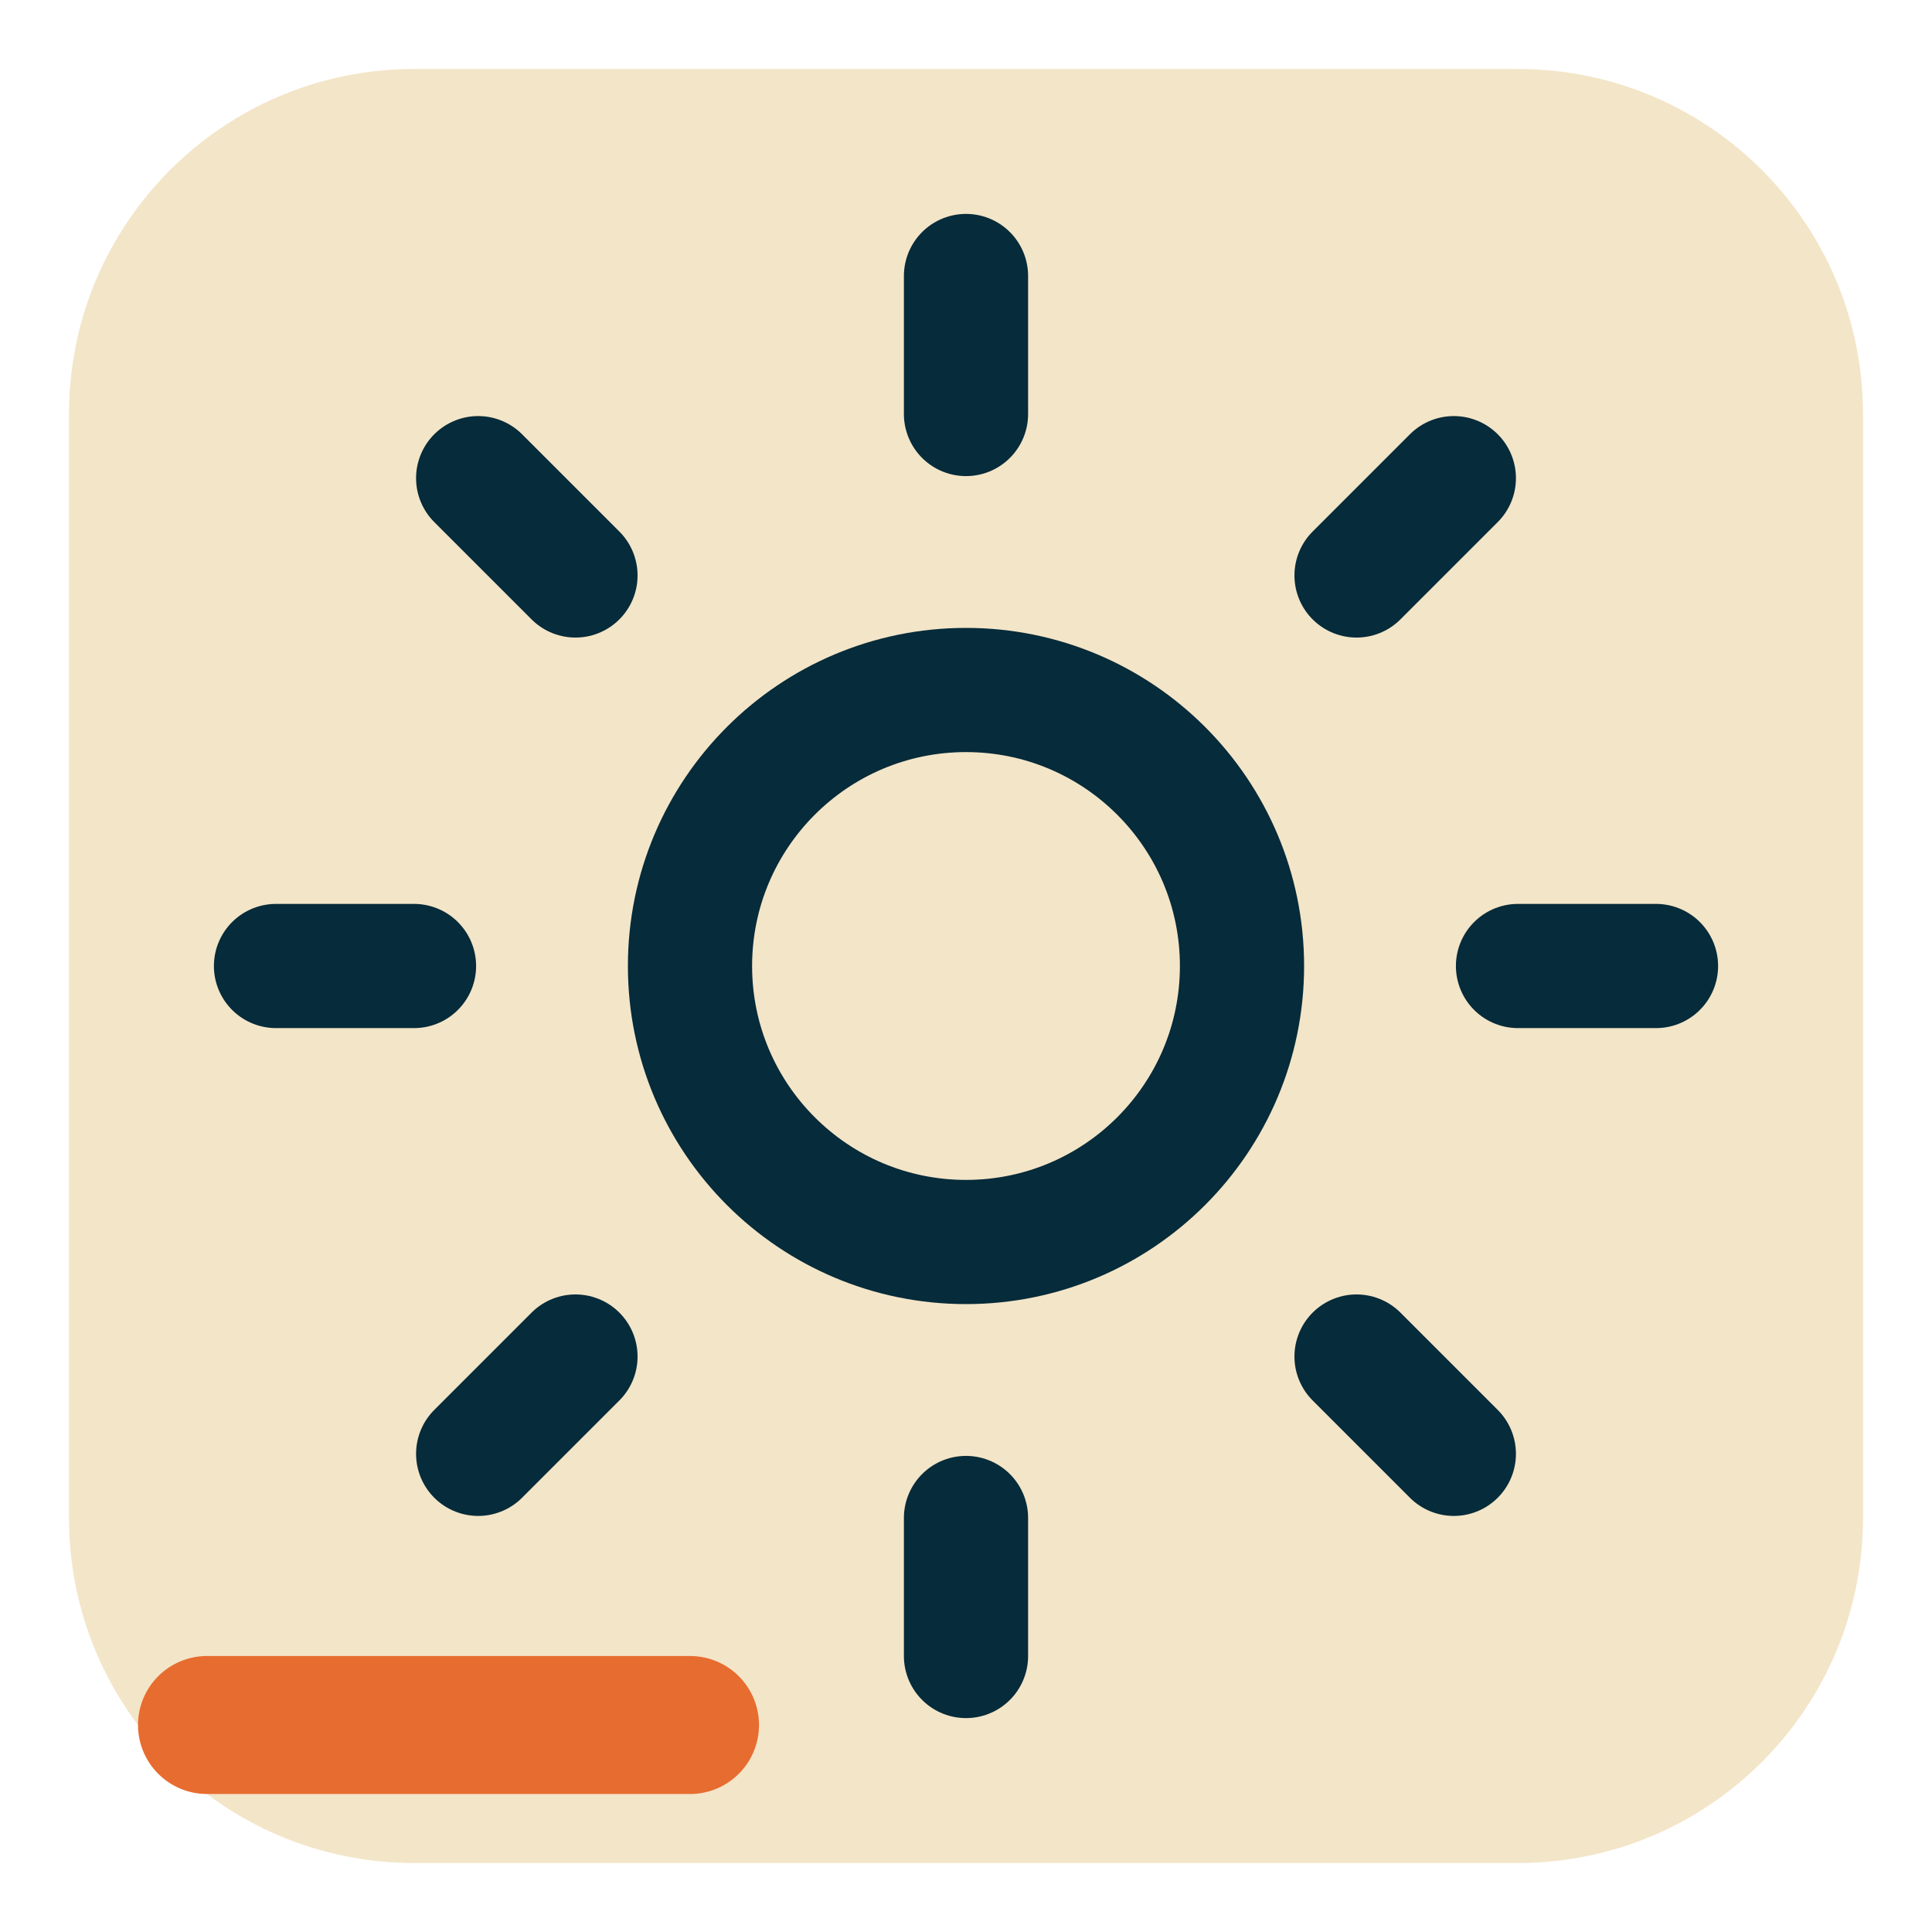
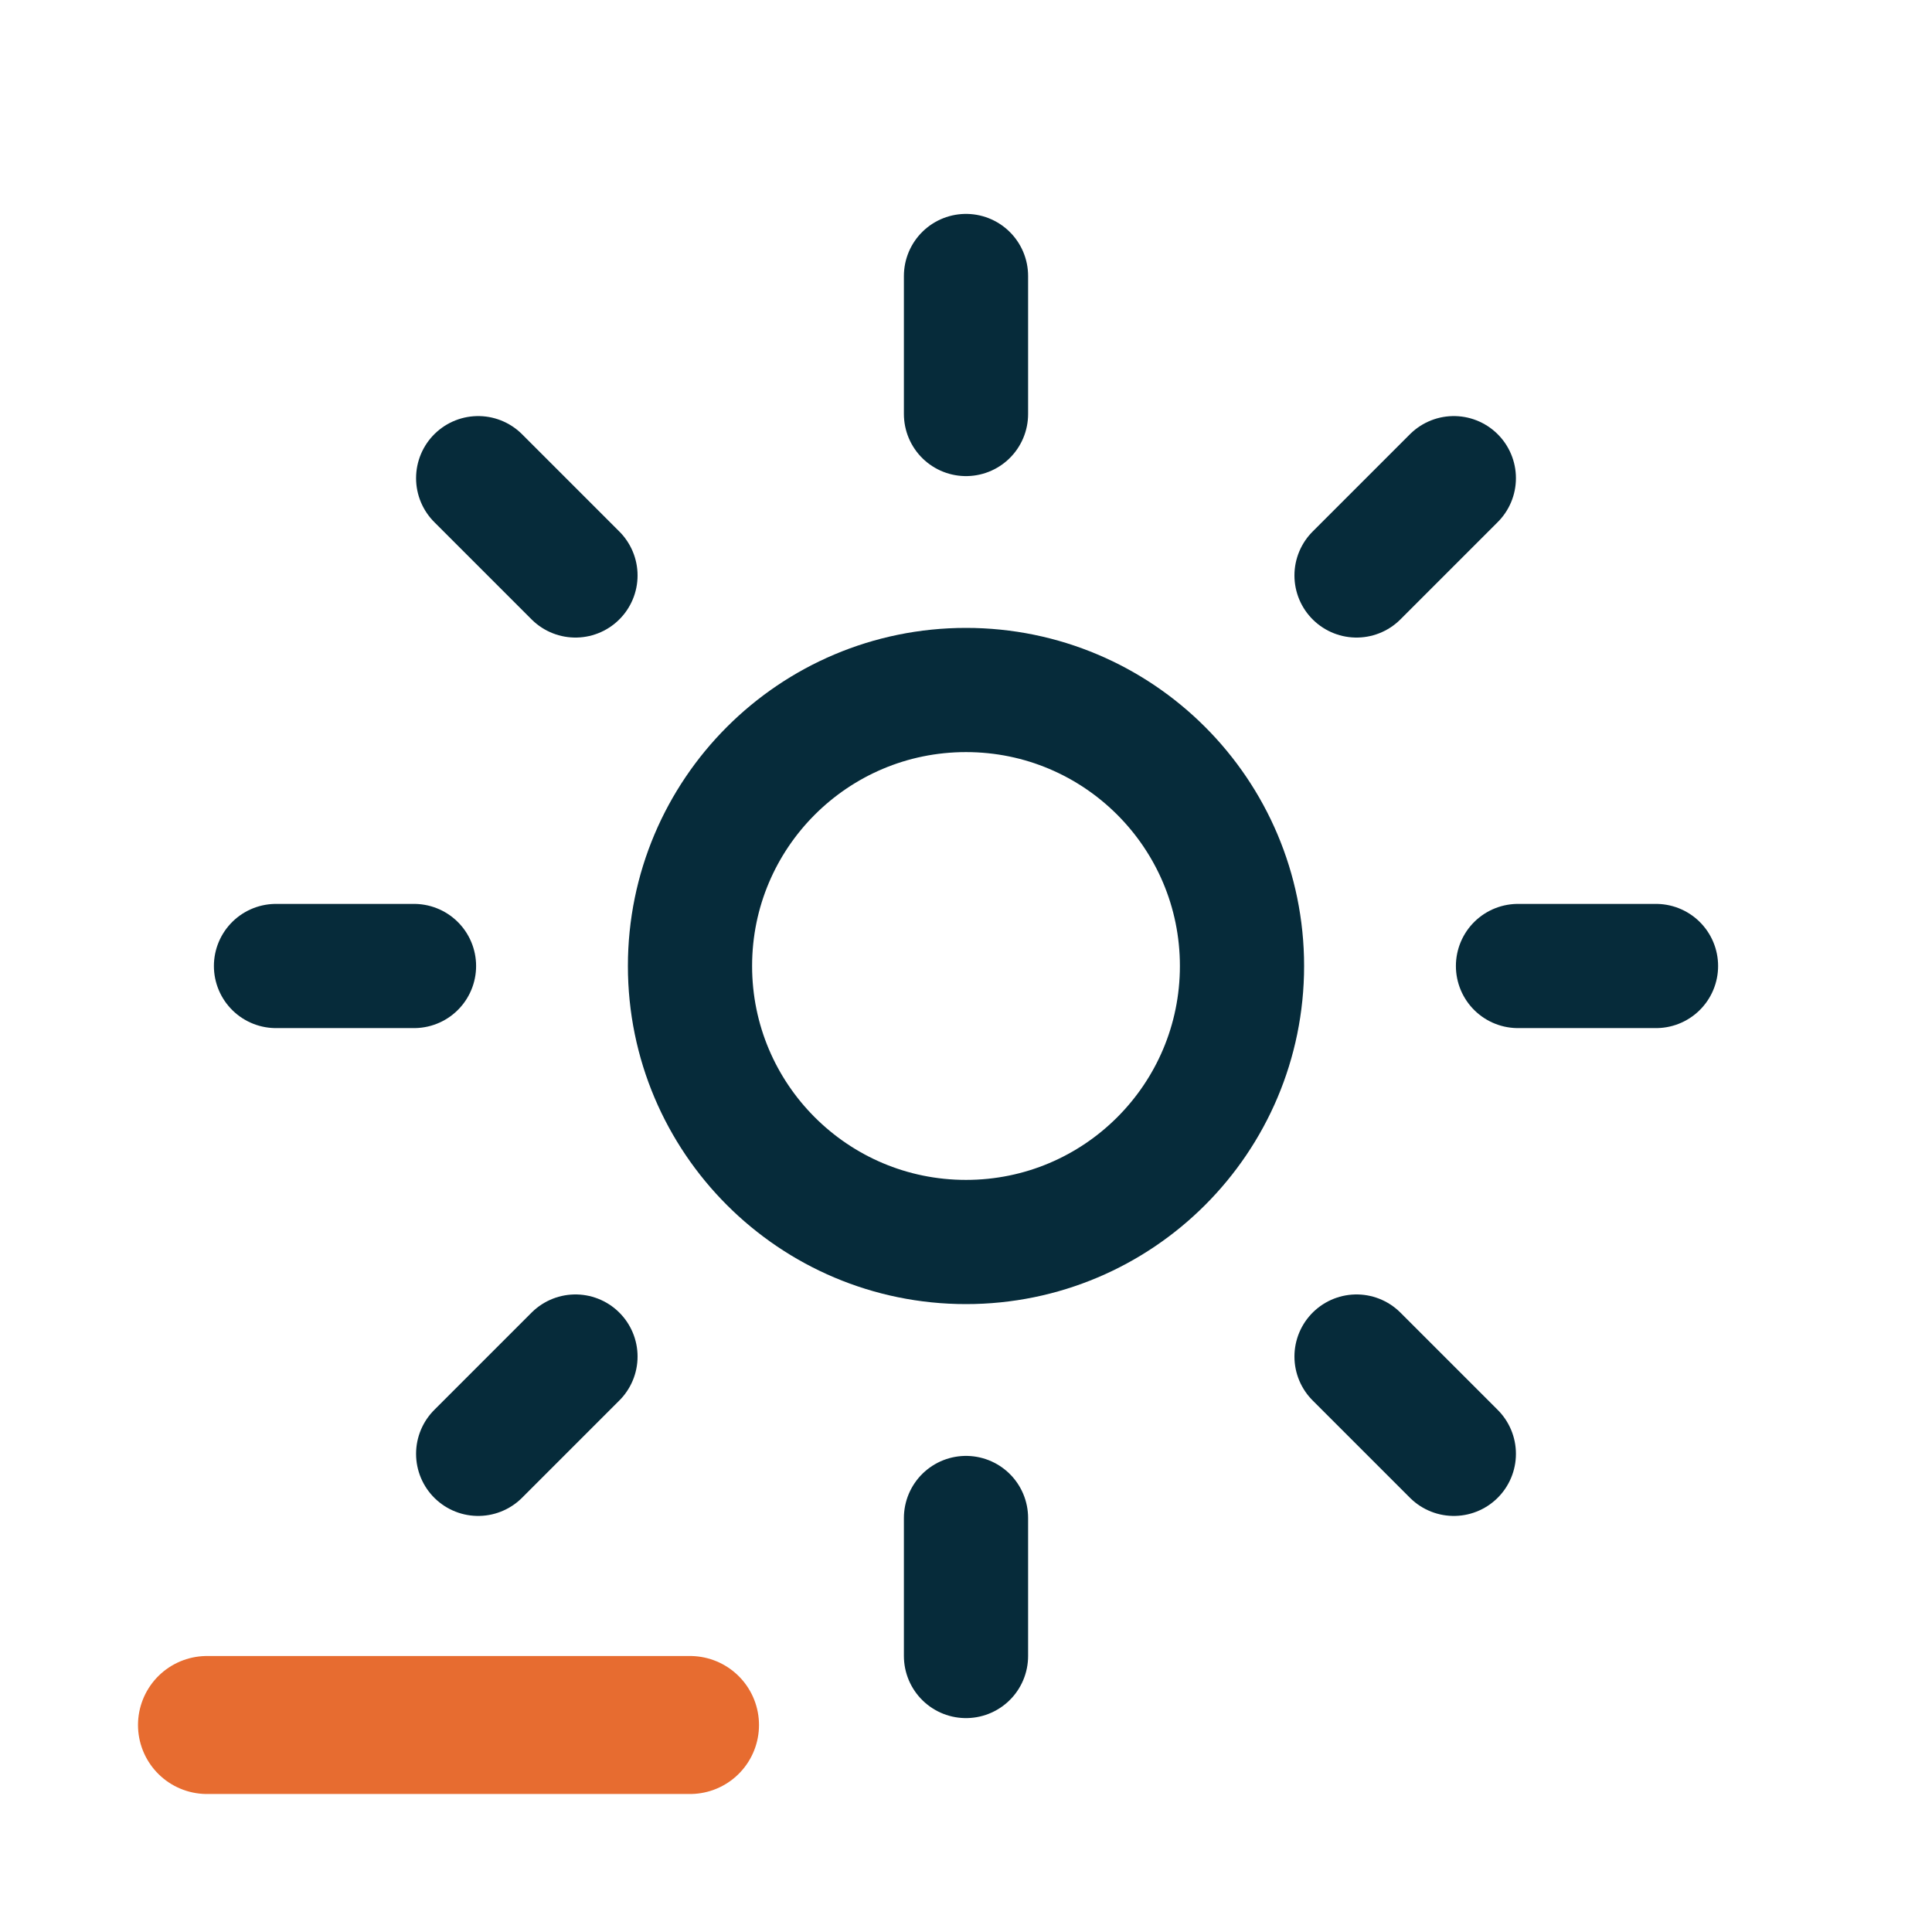
<svg xmlns="http://www.w3.org/2000/svg" viewBox="0 0 28 28" fill="none" stroke="#062B3A" stroke-width="1.8" stroke-linecap="round" stroke-linejoin="round">
-   <rect x="1" y="1" width="26" height="26" rx="5" fill="#F3E5C8" stroke="none" />
  <g transform="translate(2 2)">
    <circle cx="12" cy="12" r="4" />
    <path d="M12 2v2" />
    <path d="M12 20v2" />
    <path d="m4.93 4.93 1.41 1.41" />
    <path d="m17.66 17.66 1.41 1.41" />
    <path d="M2 12h2" />
    <path d="M20 12h2" />
    <path d="m6.34 17.66-1.41 1.41" />
    <path d="m19.07 4.93-1.41 1.41" />
  </g>
  <path d="M3 25h7" stroke="#E76C30" stroke-width="2" />
</svg>
